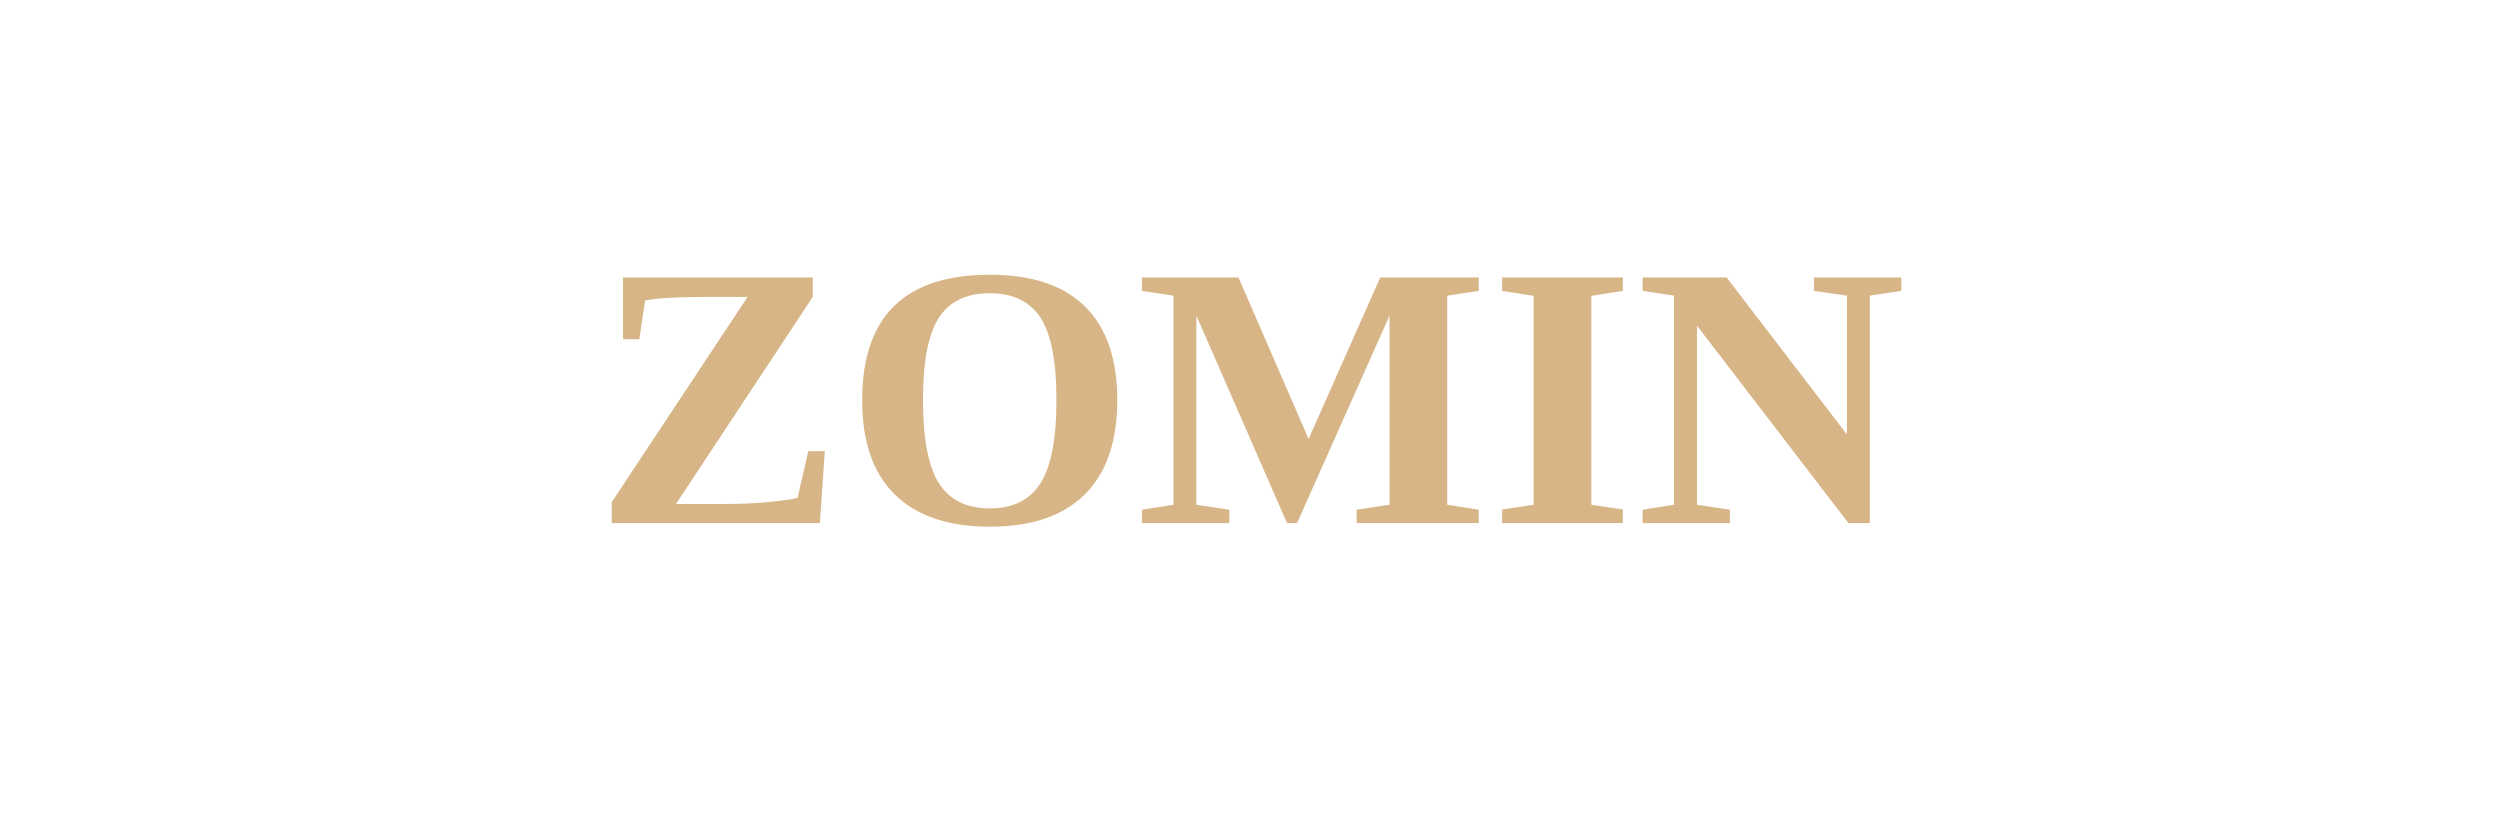
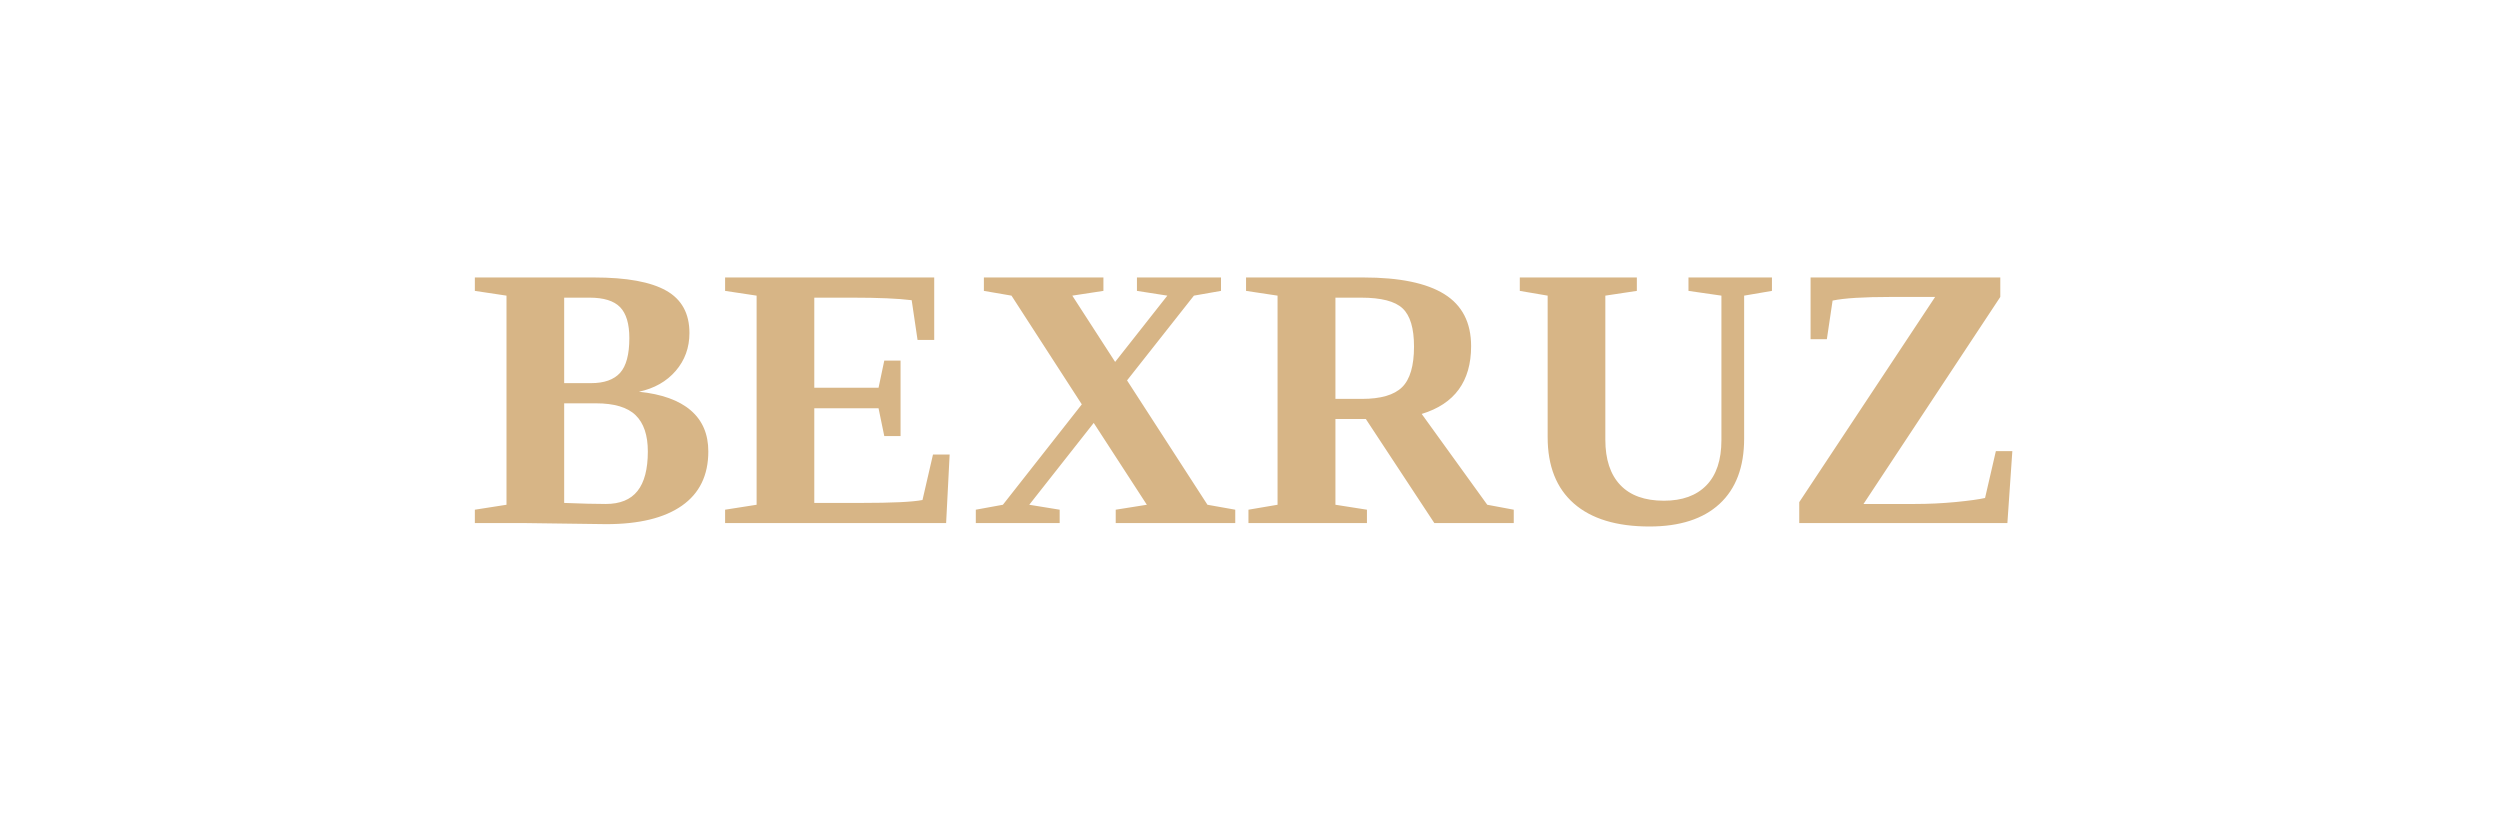
<svg xmlns="http://www.w3.org/2000/svg" width="600" height="200" viewBox="0 0 600 200">
-   <text x="50%" y="50%" dominant-baseline="middle" text-anchor="middle" font-family="Times New Roman, serif" font-weight="bold" font-size="90" fill="#d7b586">ZOMIN</text>
+   <text x="50%" y="50%" dominant-baseline="middle" text-anchor="middle" font-family="Times New Roman, serif" font-weight="bold" font-size="90" fill="#d7b586">BEXRUZ</text>
</svg>
